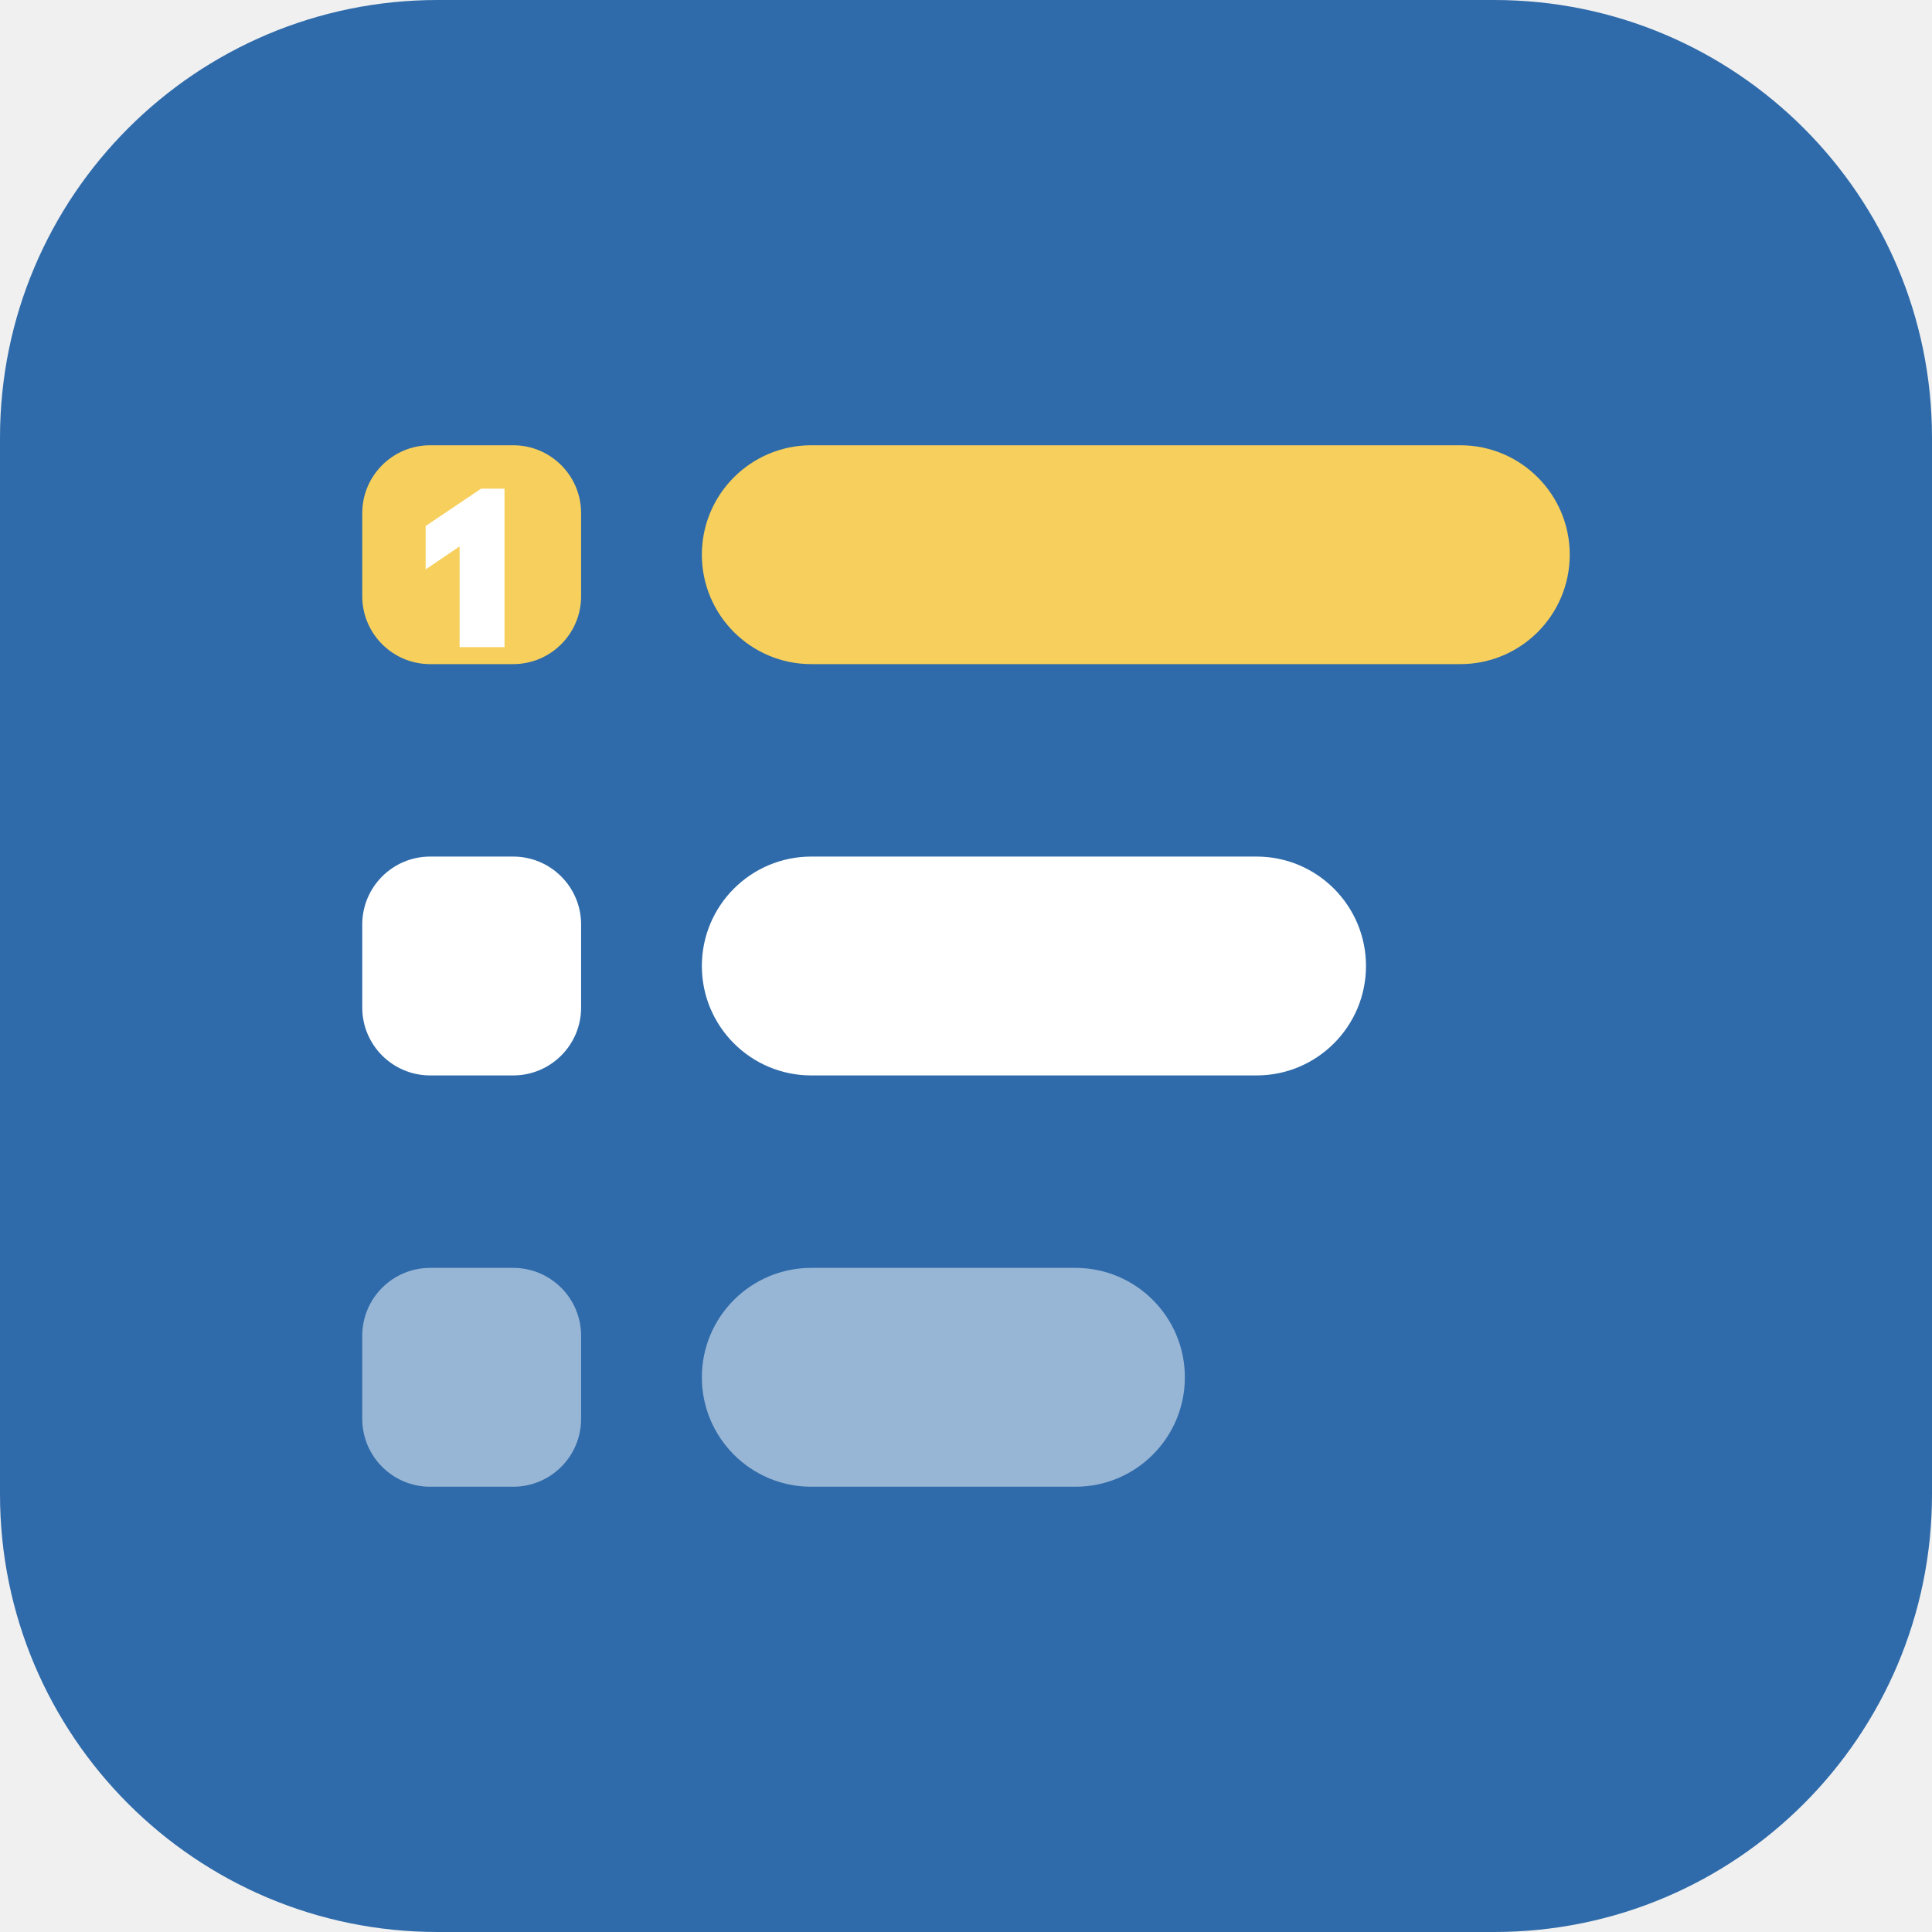
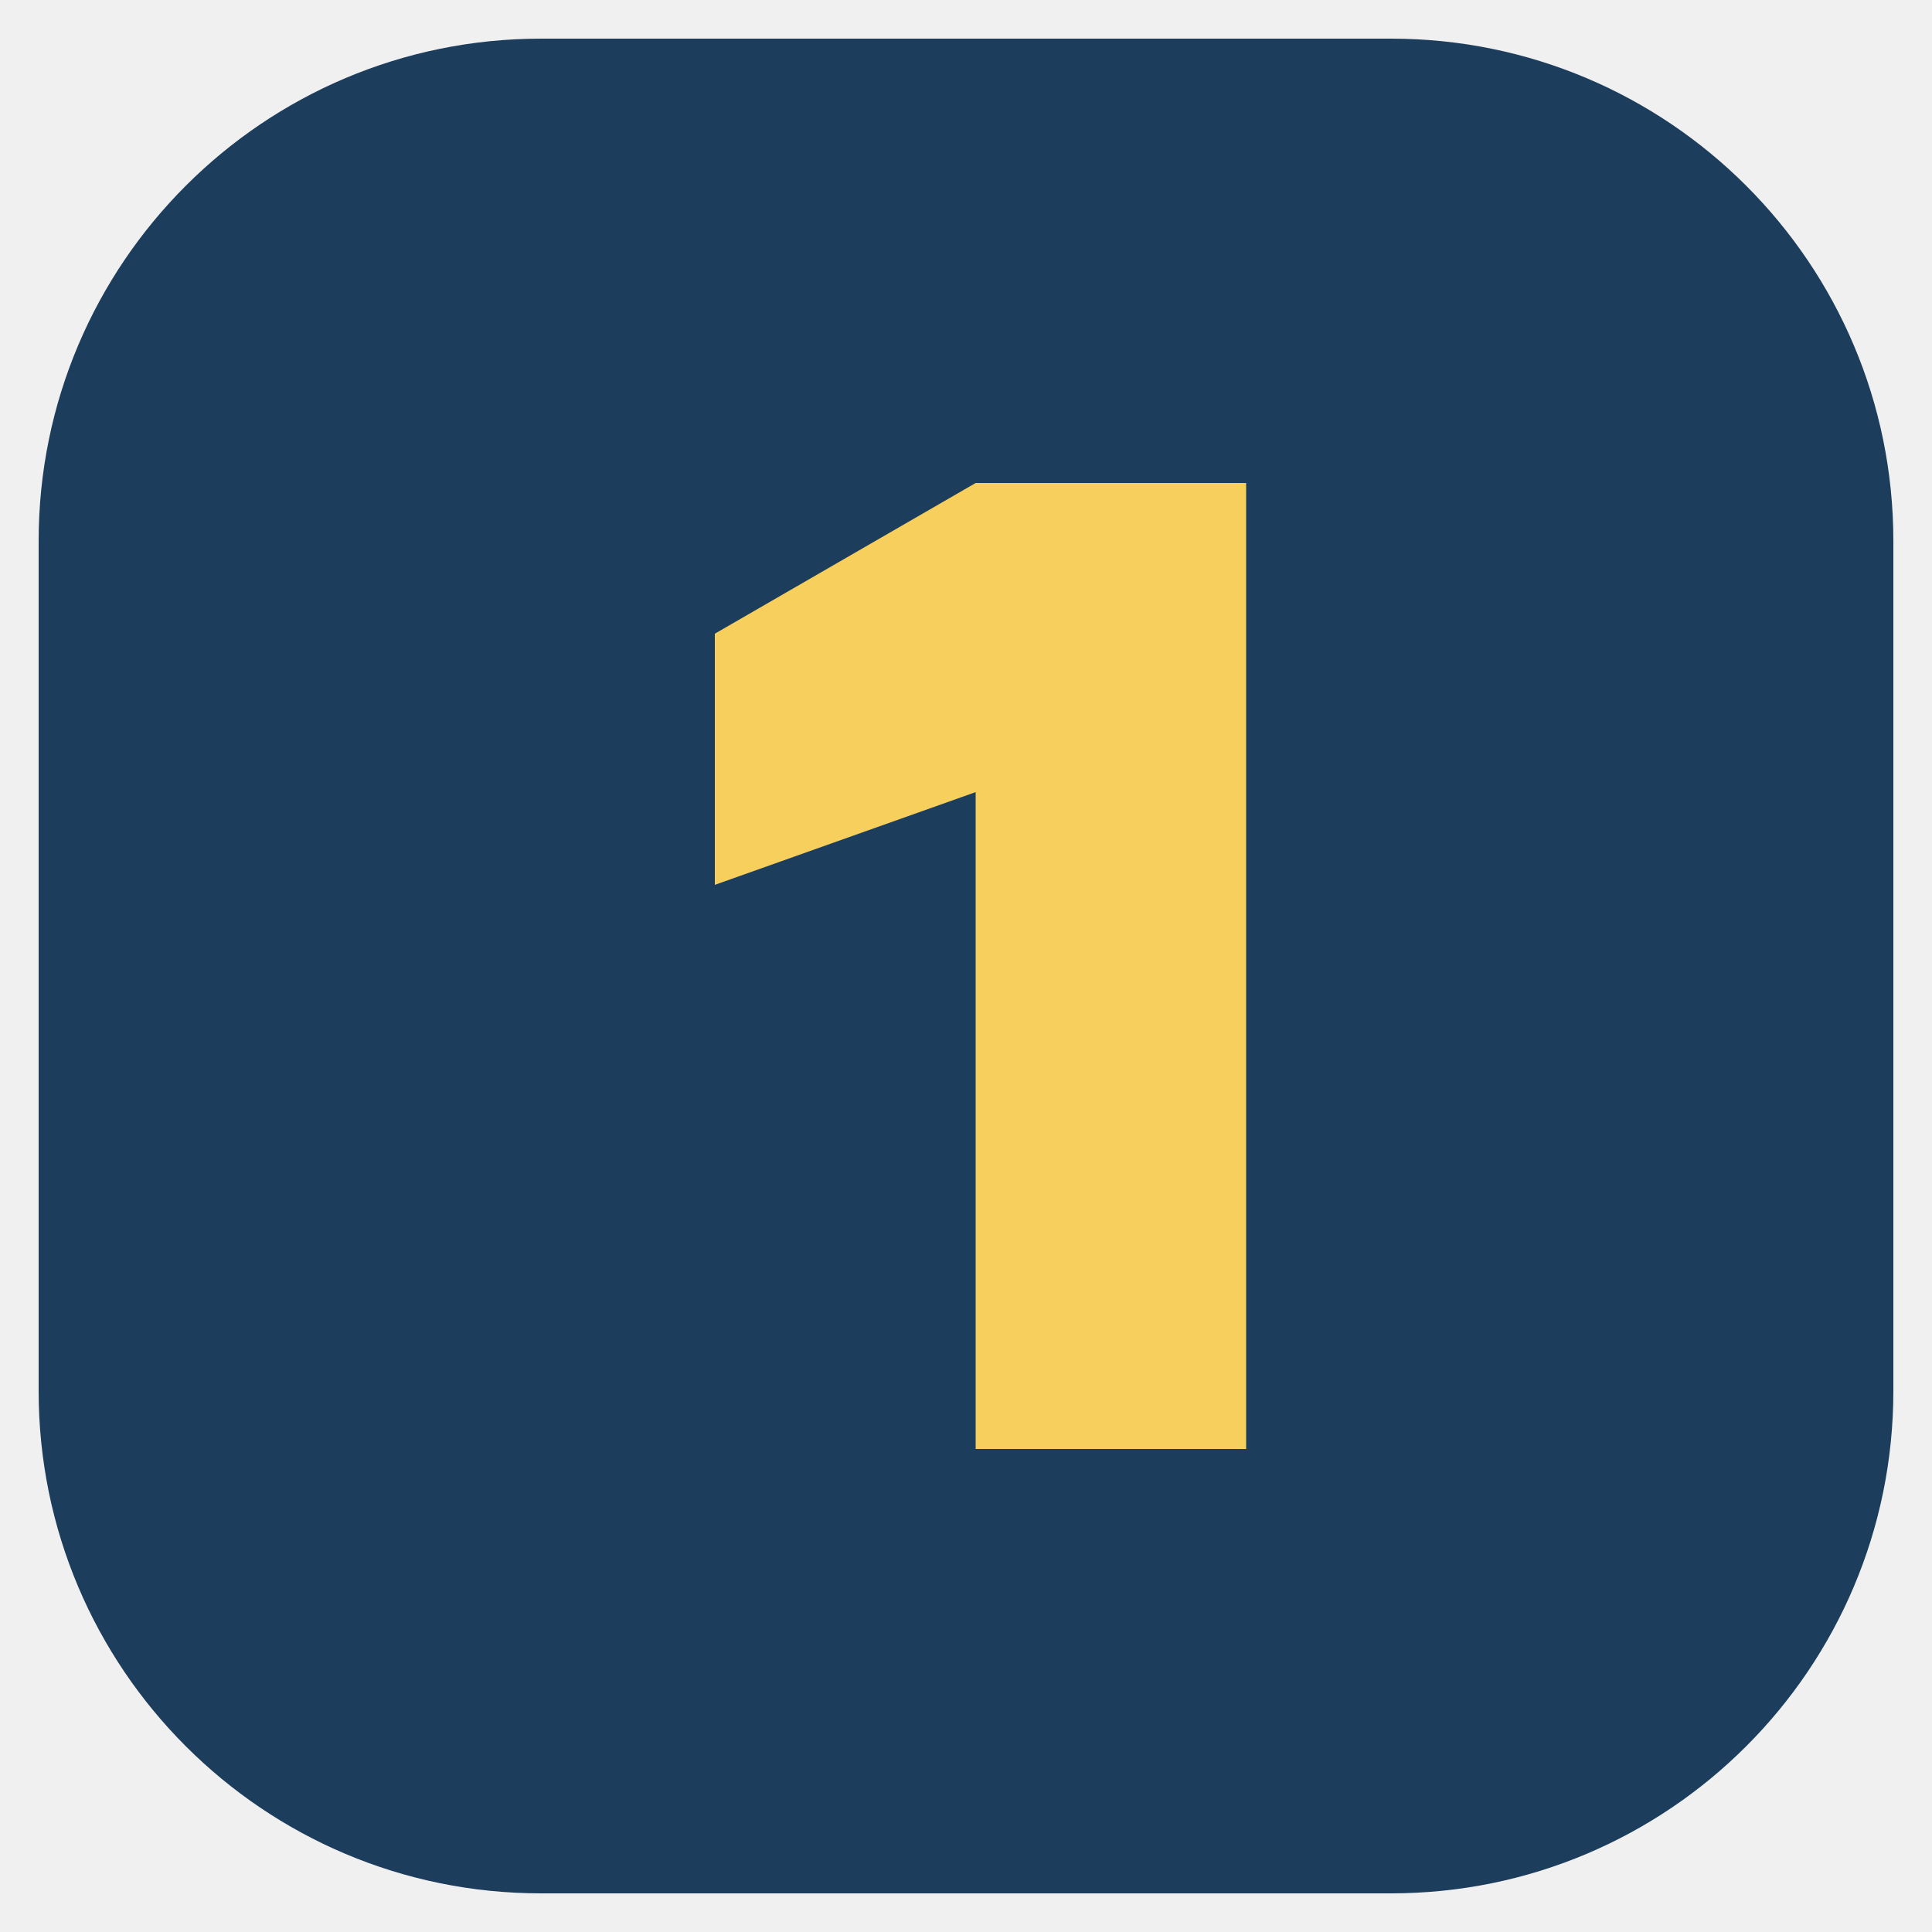
- <svg xmlns="http://www.w3.org/2000/svg" viewBox="0 0 512 512">
-   <rect width="512" height="512" rx="116" fill="#2F6BAA" />
-   <rect x="96" y="118" width="58" height="58" rx="18" fill="#F7CF5C" />
-   <path d="M127.5 129.5l-14.7 9.9v11.5l9-6.1v26.7h11.9v-42h-6.2z" fill="#FFFFFF" />
-   <rect x="186" y="118" width="230" height="58" rx="29" fill="#F7CF5C" />
-   <rect x="96" y="227" width="58" height="58" rx="18" fill="#FFFFFF" />
-   <rect x="186" y="227" width="176" height="58" rx="29" fill="#FFFFFF" />
-   <rect x="96" y="336" width="58" height="58" rx="18" fill="#FFFFFF" opacity=".5" />
-   <rect x="186" y="336" width="128" height="58" rx="29" fill="#FFFFFF" opacity=".5" />
+ <svg xmlns="http://www.w3.org/2000/svg" viewBox="0 0 100 100">
+   <rect x="2" y="2" width="96" height="96" rx="26" fill="#1D3D5C" />
+   <path d="M50.5 25 h14 v50 h-14 z M50.5 25 L50.5 41 L37 45.8 L37 32.8 Z" fill="#F7CF5C" />
</svg>
